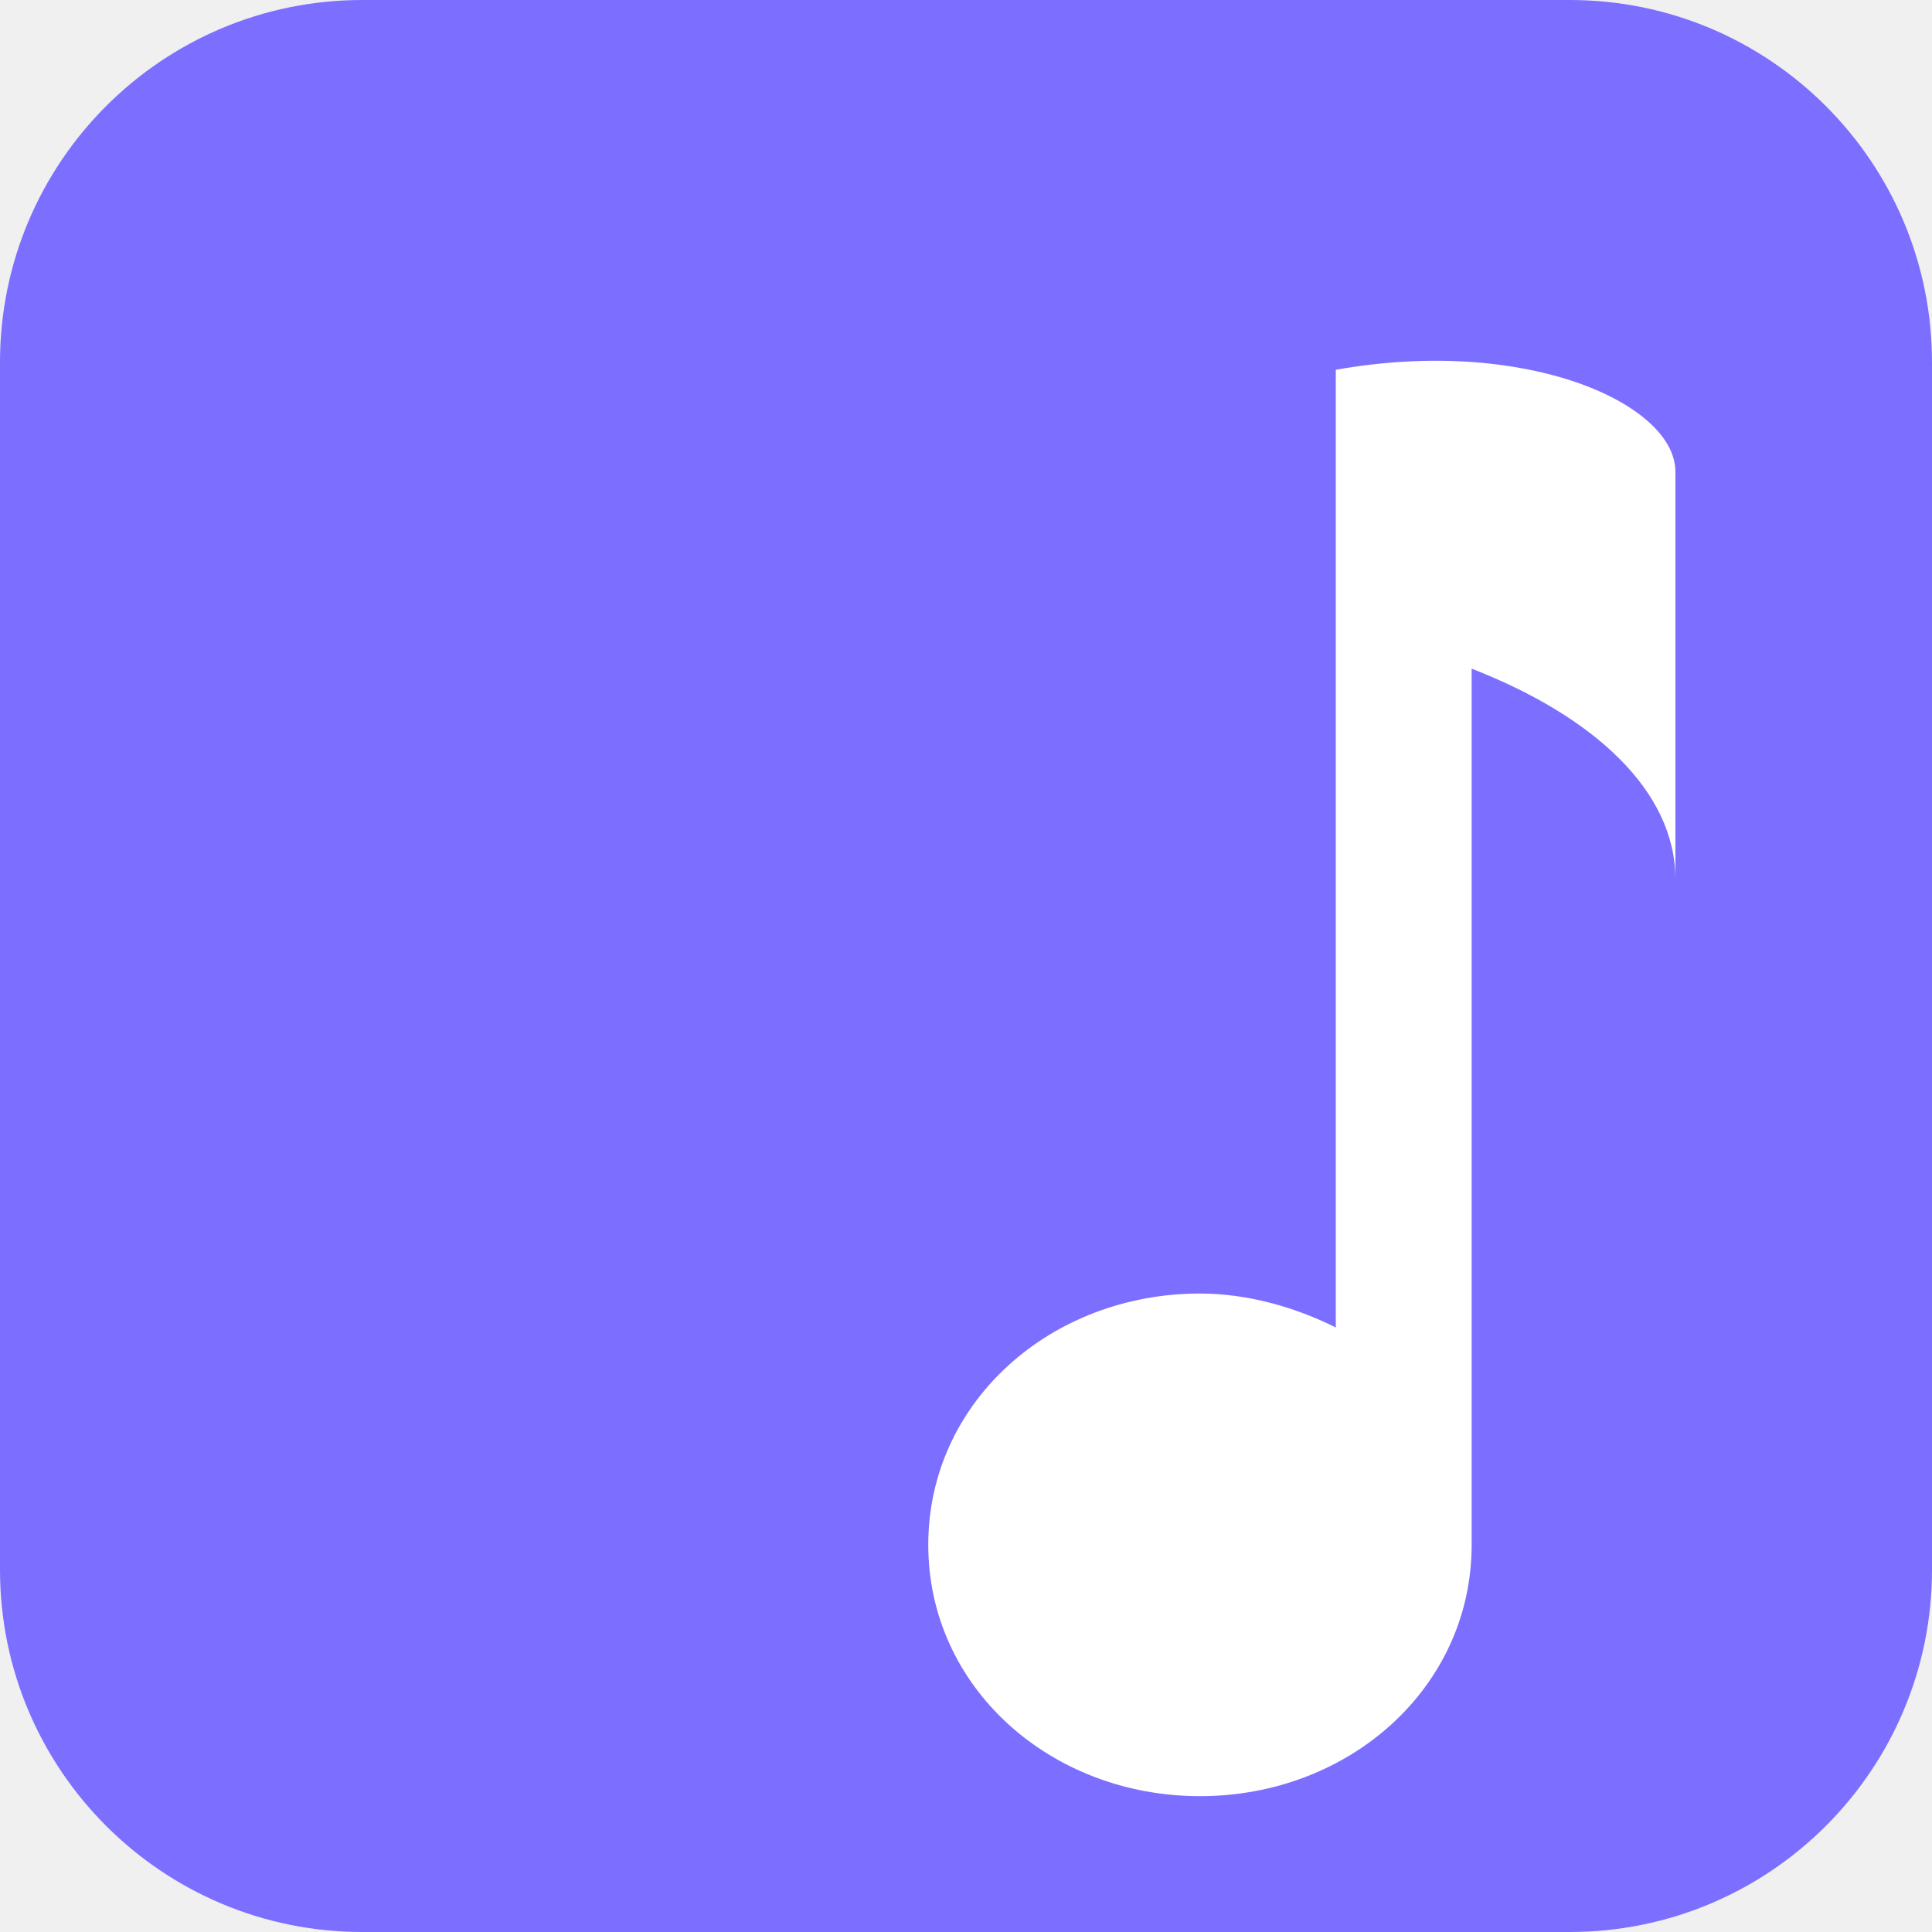
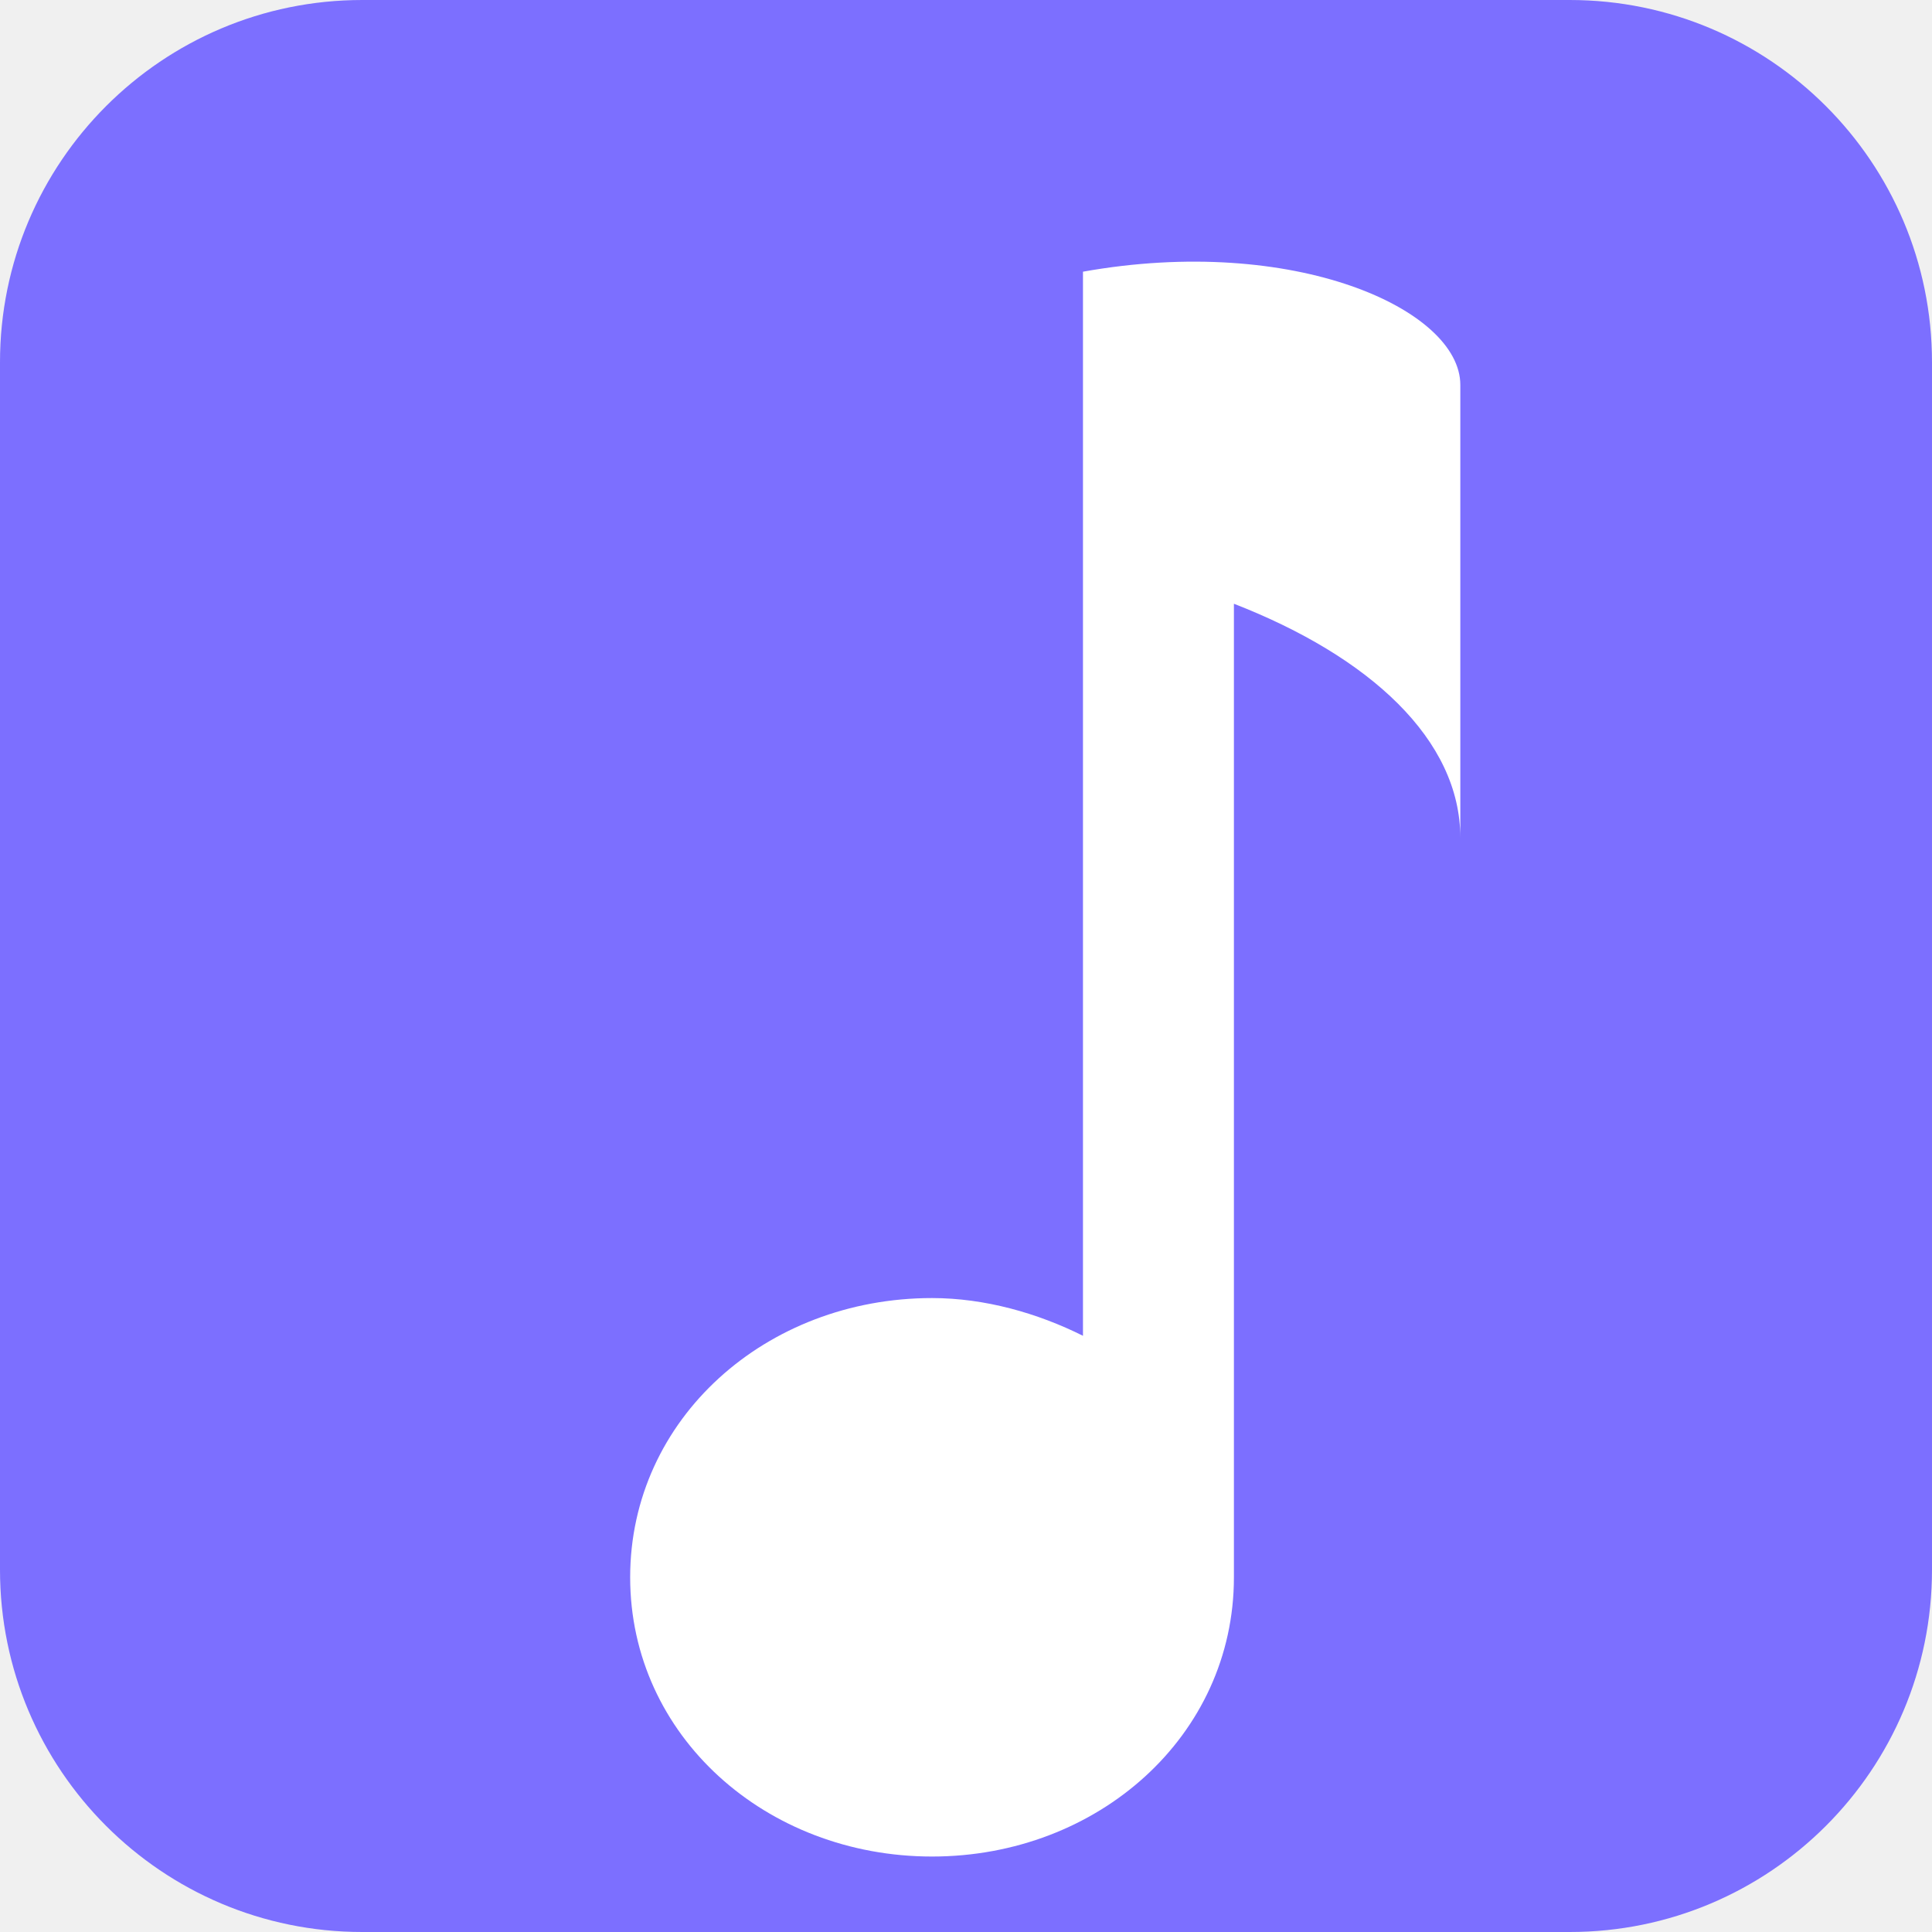
<svg xmlns="http://www.w3.org/2000/svg" viewBox="0 0 512 512">
  <rect width="512" height="512" rx="96" fill="#7c6fff" />
-   <g transform="translate(156, 80) scale(18)">
+   <g transform="translate(67, 52) scale(20)">
    <path d="M11 1v14.1c-0.6-0.3-1.3-0.5-2-0.5c-2.2 0-4 1.6-4 3.7S6.8 22 9 22s4-1.6 4-3.7V5.4c1.8 0.7 3 1.8 3 3.1v-6C16 1.5 13.8 0.5 11 1z" fill="white" />
  </g>
</svg>
